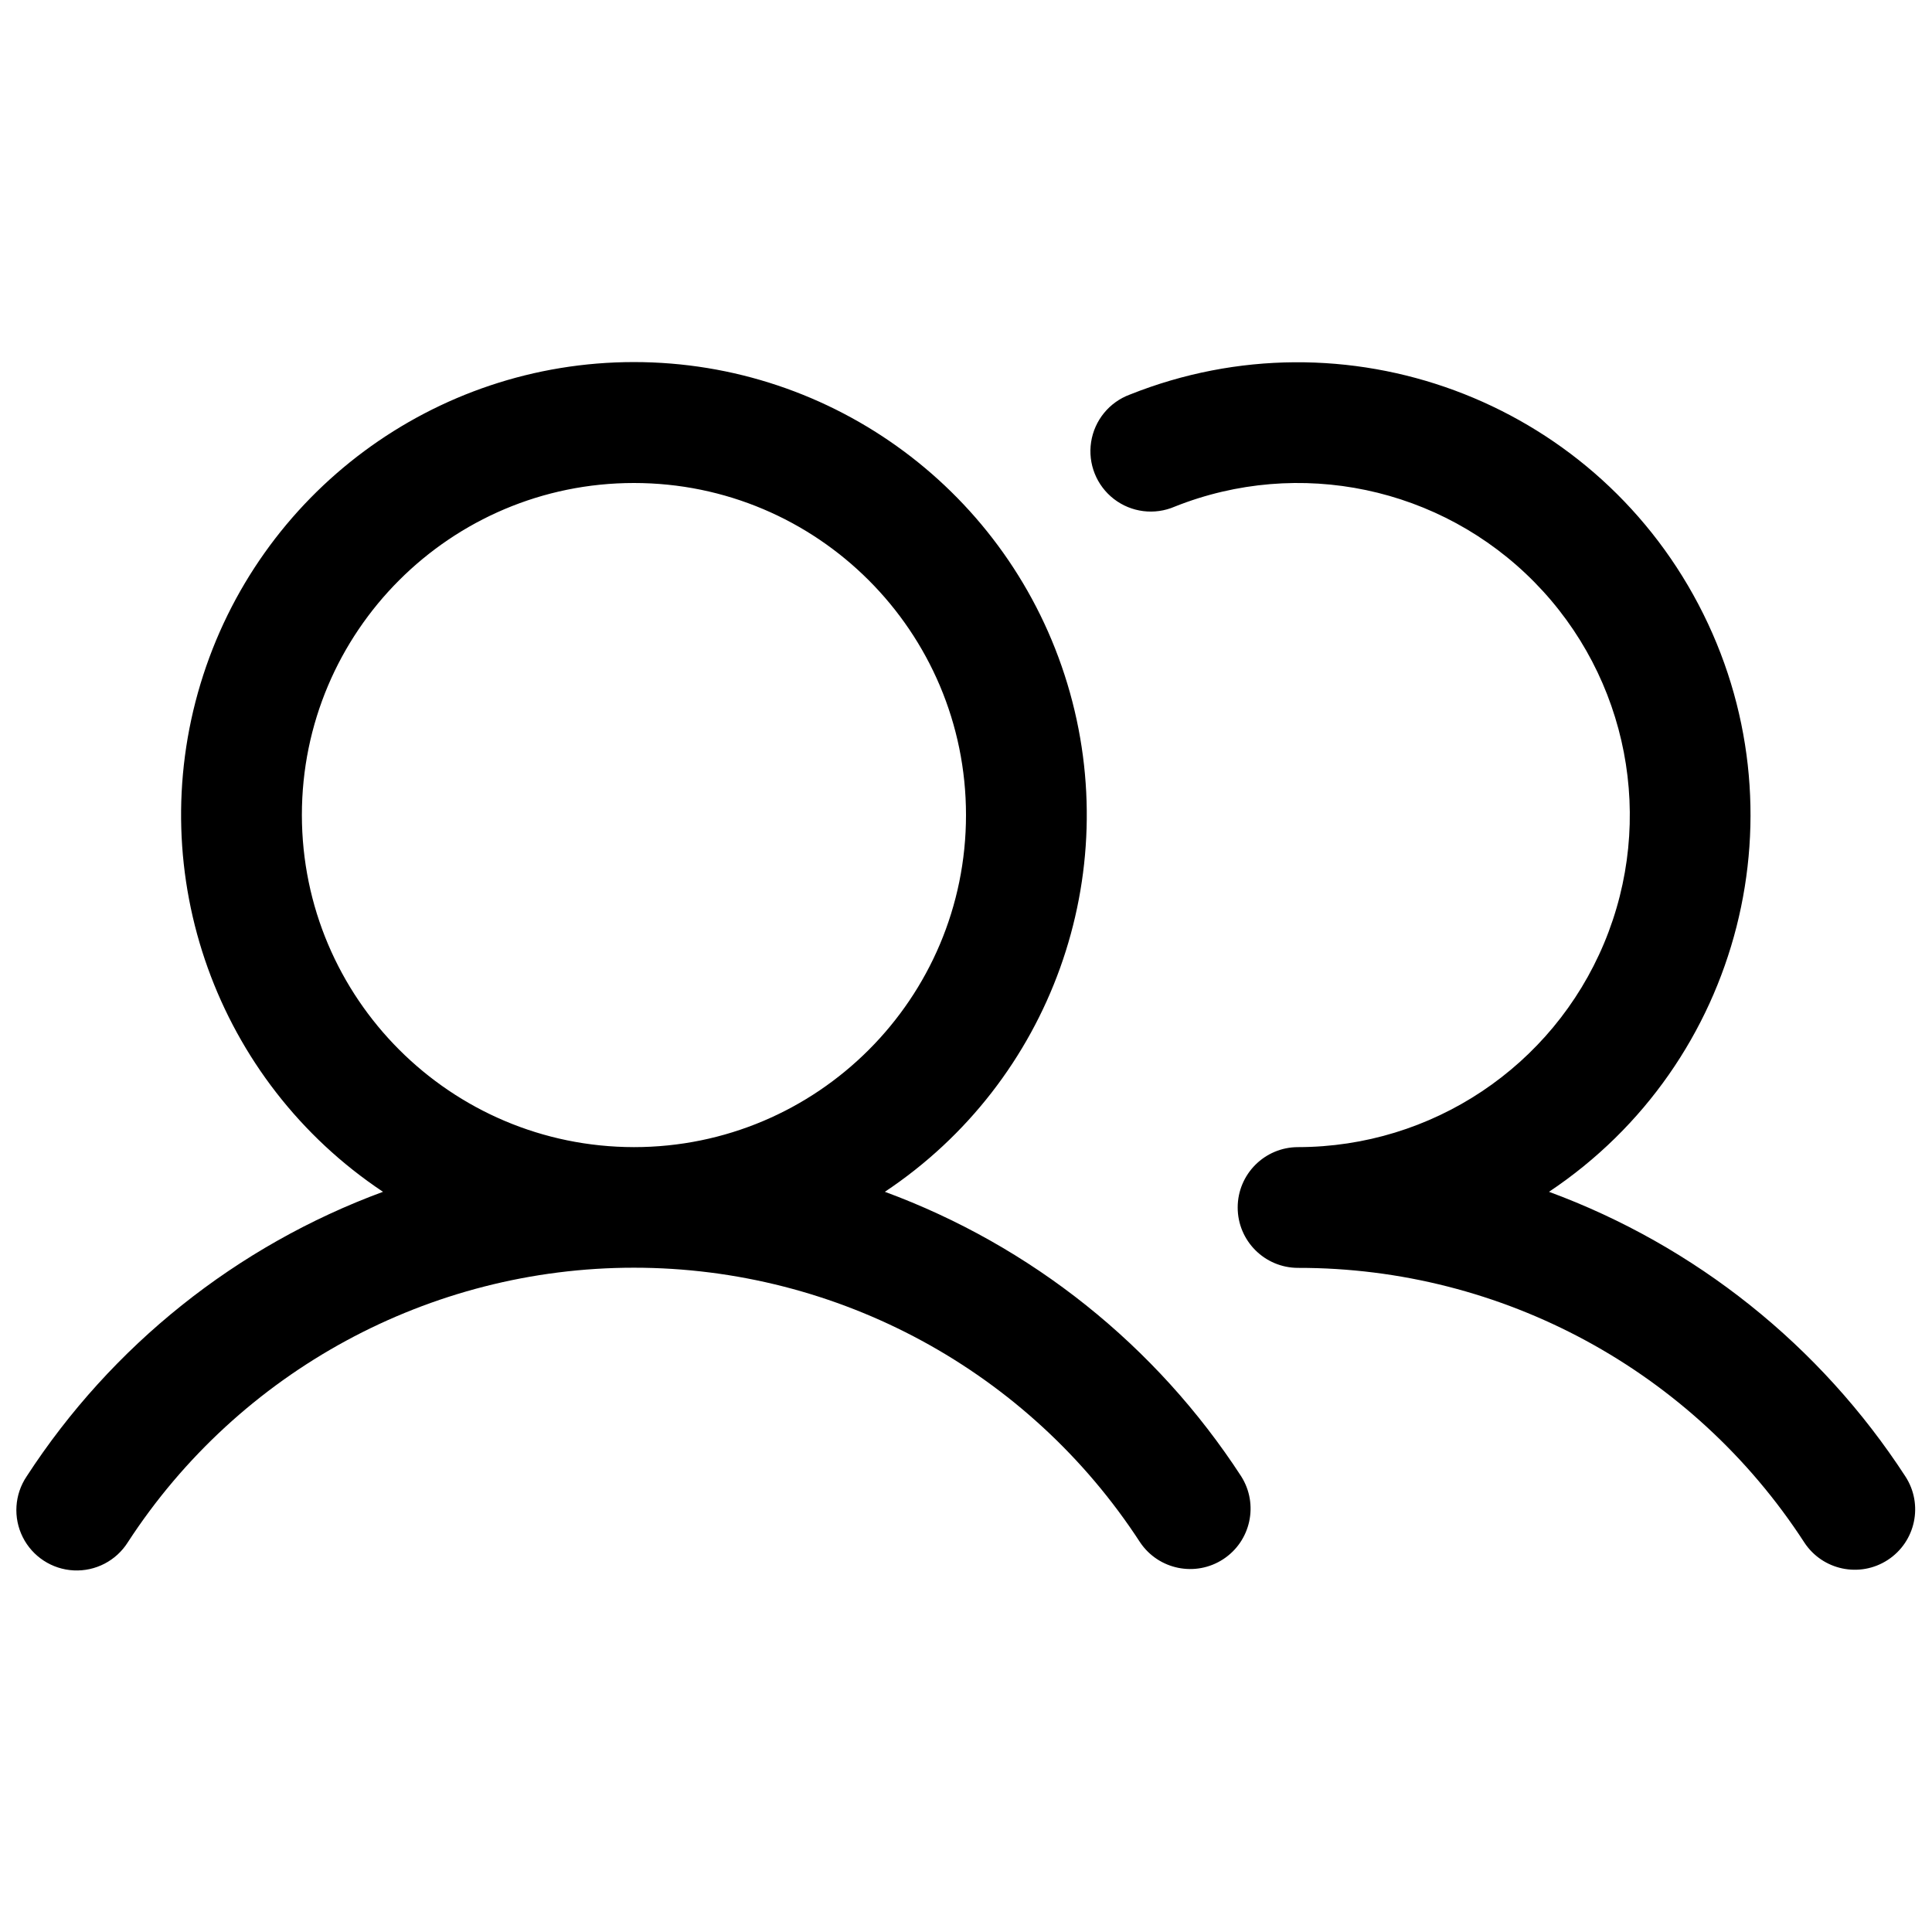
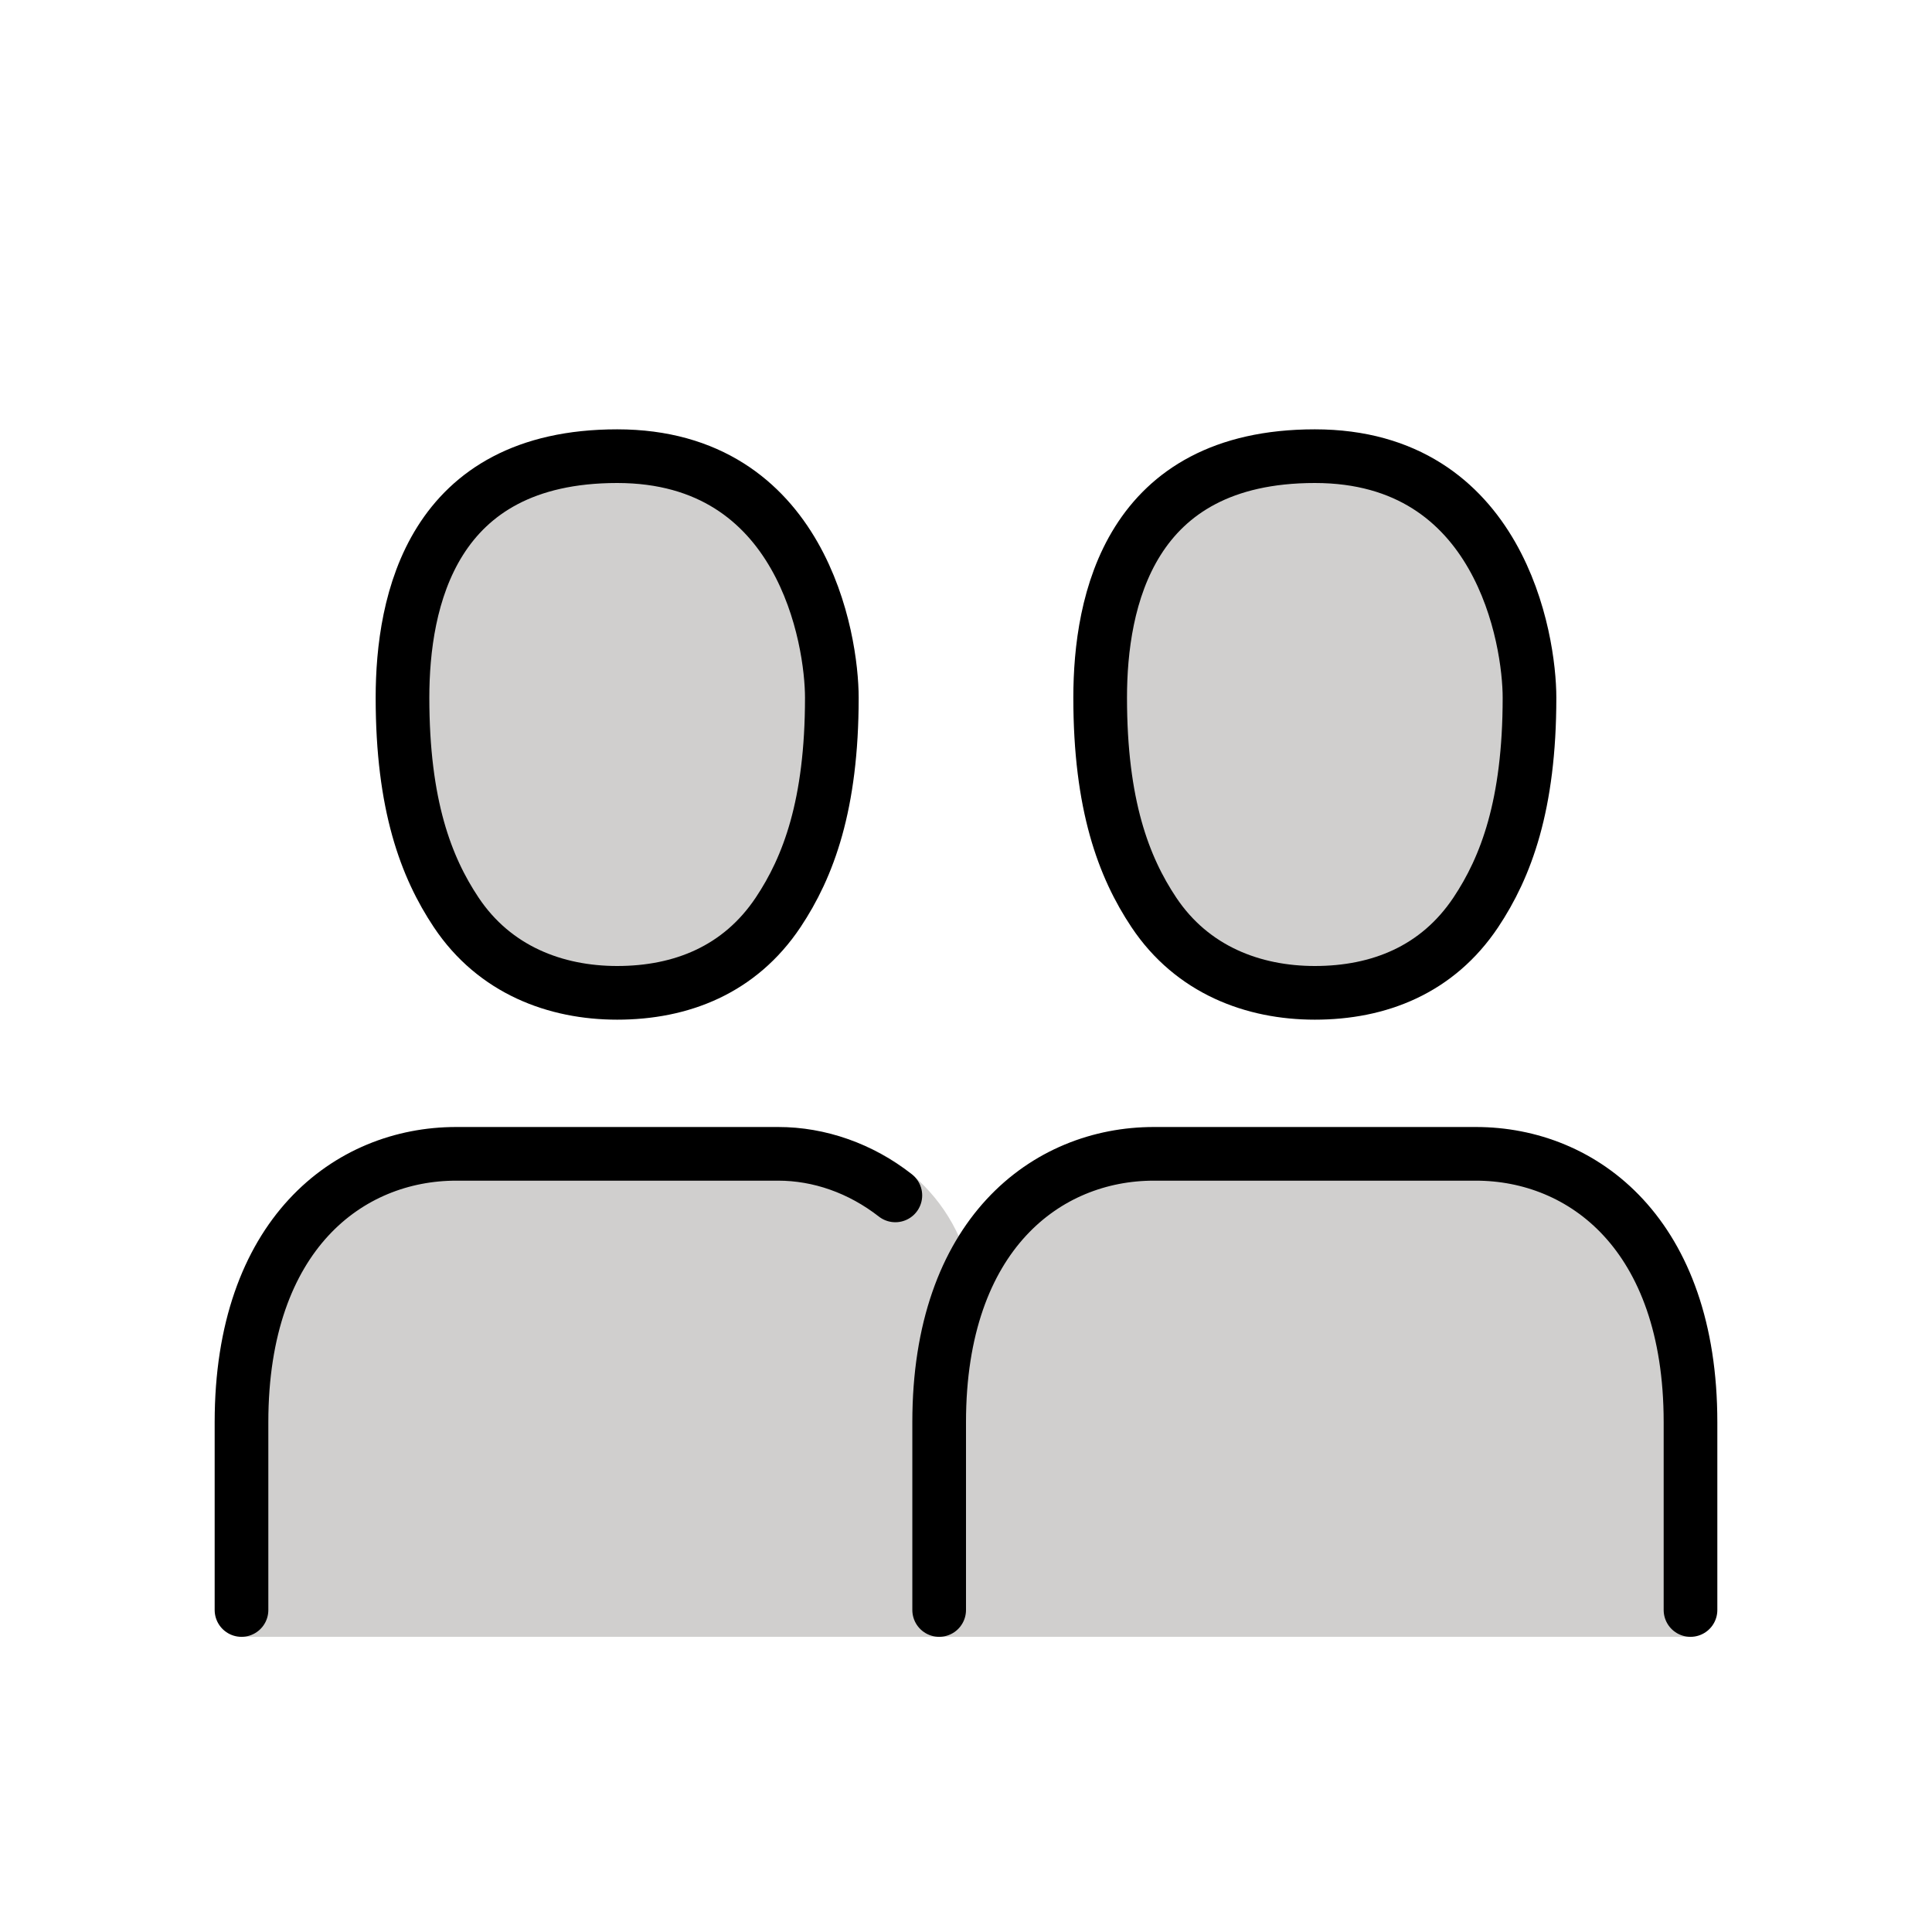
- <svg xmlns="http://www.w3.org/2000/svg" viewBox="0 0 256 256" fill="currentColor">
-   <path d="M117.25,157.92a60,60,0,1,0-66.5,0A95.83,95.83,0,0,0,3.53,195.63a8,8,0,1,0,13.4,8.74,80,80,0,0,1,134.14,0,8,8,0,0,0,13.4-8.74A95.83,95.83,0,0,0,117.25,157.92ZM40,108a44,44,0,1,1,44,44A44.05,44.05,0,0,1,40,108Zm210.14,98.7a8,8,0,0,1-11.07-2.33A79.83,79.83,0,0,0,172,168a8,8,0,0,1,0-16,44,44,0,1,0-16.34-84.87,8,8,0,1,1-5.94-14.85,60,60,0,0,1,55.53,105.64,95.83,95.83,0,0,1,47.22,37.71A8,8,0,0,1,250.14,206.7Z" />
+ <svg xmlns="http://www.w3.org/2000/svg" id="emoji" viewBox="0 0 72 72">
+   <g id="color">
+     <path fill="#D0CFCE" stroke="none" d="M63,61c0,0,0-4,0-8c0-7-4-10-8-10c-5,0-5,0-12,0c-2.784,0-5.564,0.506-7,3.75 c-1.125-3.312-4.216-4.703-7-4.703C24,42.047,24,43,17,43c-4,0-8,3-8,10c0,1,0,8,0,8" />
+     <path fill="#D0CFCE" stroke="none" d="M15,26c0,4,0.876,6.314,2,8c1.432,2.148,3.706,3,6,3c2.381,0,4.566-0.852,6-3c1.123-1.685,2-4,2-8 c0-2.148-1.077-9-8-9S15,22.419,15,26z" />
+     <path fill="#D0CFCE" stroke="none" d="M41,26c0,4,0.876,6.314,2,8c1.432,2.148,3.706,3,6,3c2.381,0,4.566-0.852,6-3c1.123-1.685,2-4,2-8 c0-2.148-1.077-9-8-9C42.077,17,41,22.419,41,26z" />
+   </g>
+   <g id="hair" />
+   <g id="skin" />
+   <g id="skin-shadow" />
+   <g id="line">
+     <path fill="none" stroke="#000000" stroke-linecap="round" stroke-linejoin="round" stroke-width="2" d="M35,60v-7c0-7,4-10,8-10 c7,0,7,0,12,0c4,0,8,3,8,10c0,4,0,7,0,7 M34,45.098 M9,60c0,0,0-6,0-7c0-7,4-10,8-10c7,0,7,0,12,0 c1.531,0,3.061,0.531,4.367,1.549" />
+     <path fill="none" stroke="#000000" stroke-linejoin="round" stroke-width="2" d="M15,26c0,4,0.876,6.314,2,8 c1.432,2.148,3.706,3,6,3c2.381,0,4.566-0.852,6-3c1.123-1.685,2-4,2-8c0-2.148-1.077-9-8-9S15,22.419,15,26z" />
+     <path fill="none" stroke="#000000" stroke-linejoin="round" stroke-width="2" d="M41,26c0,4,0.876,6.314,2,8 c1.432,2.148,3.706,3,6,3c2.381,0,4.566-0.852,6-3c1.123-1.685,2-4,2-8c0-2.148-1.077-9-8-9C42.077,17,41,22.419,41,26z" />
+   </g>
</svg>
